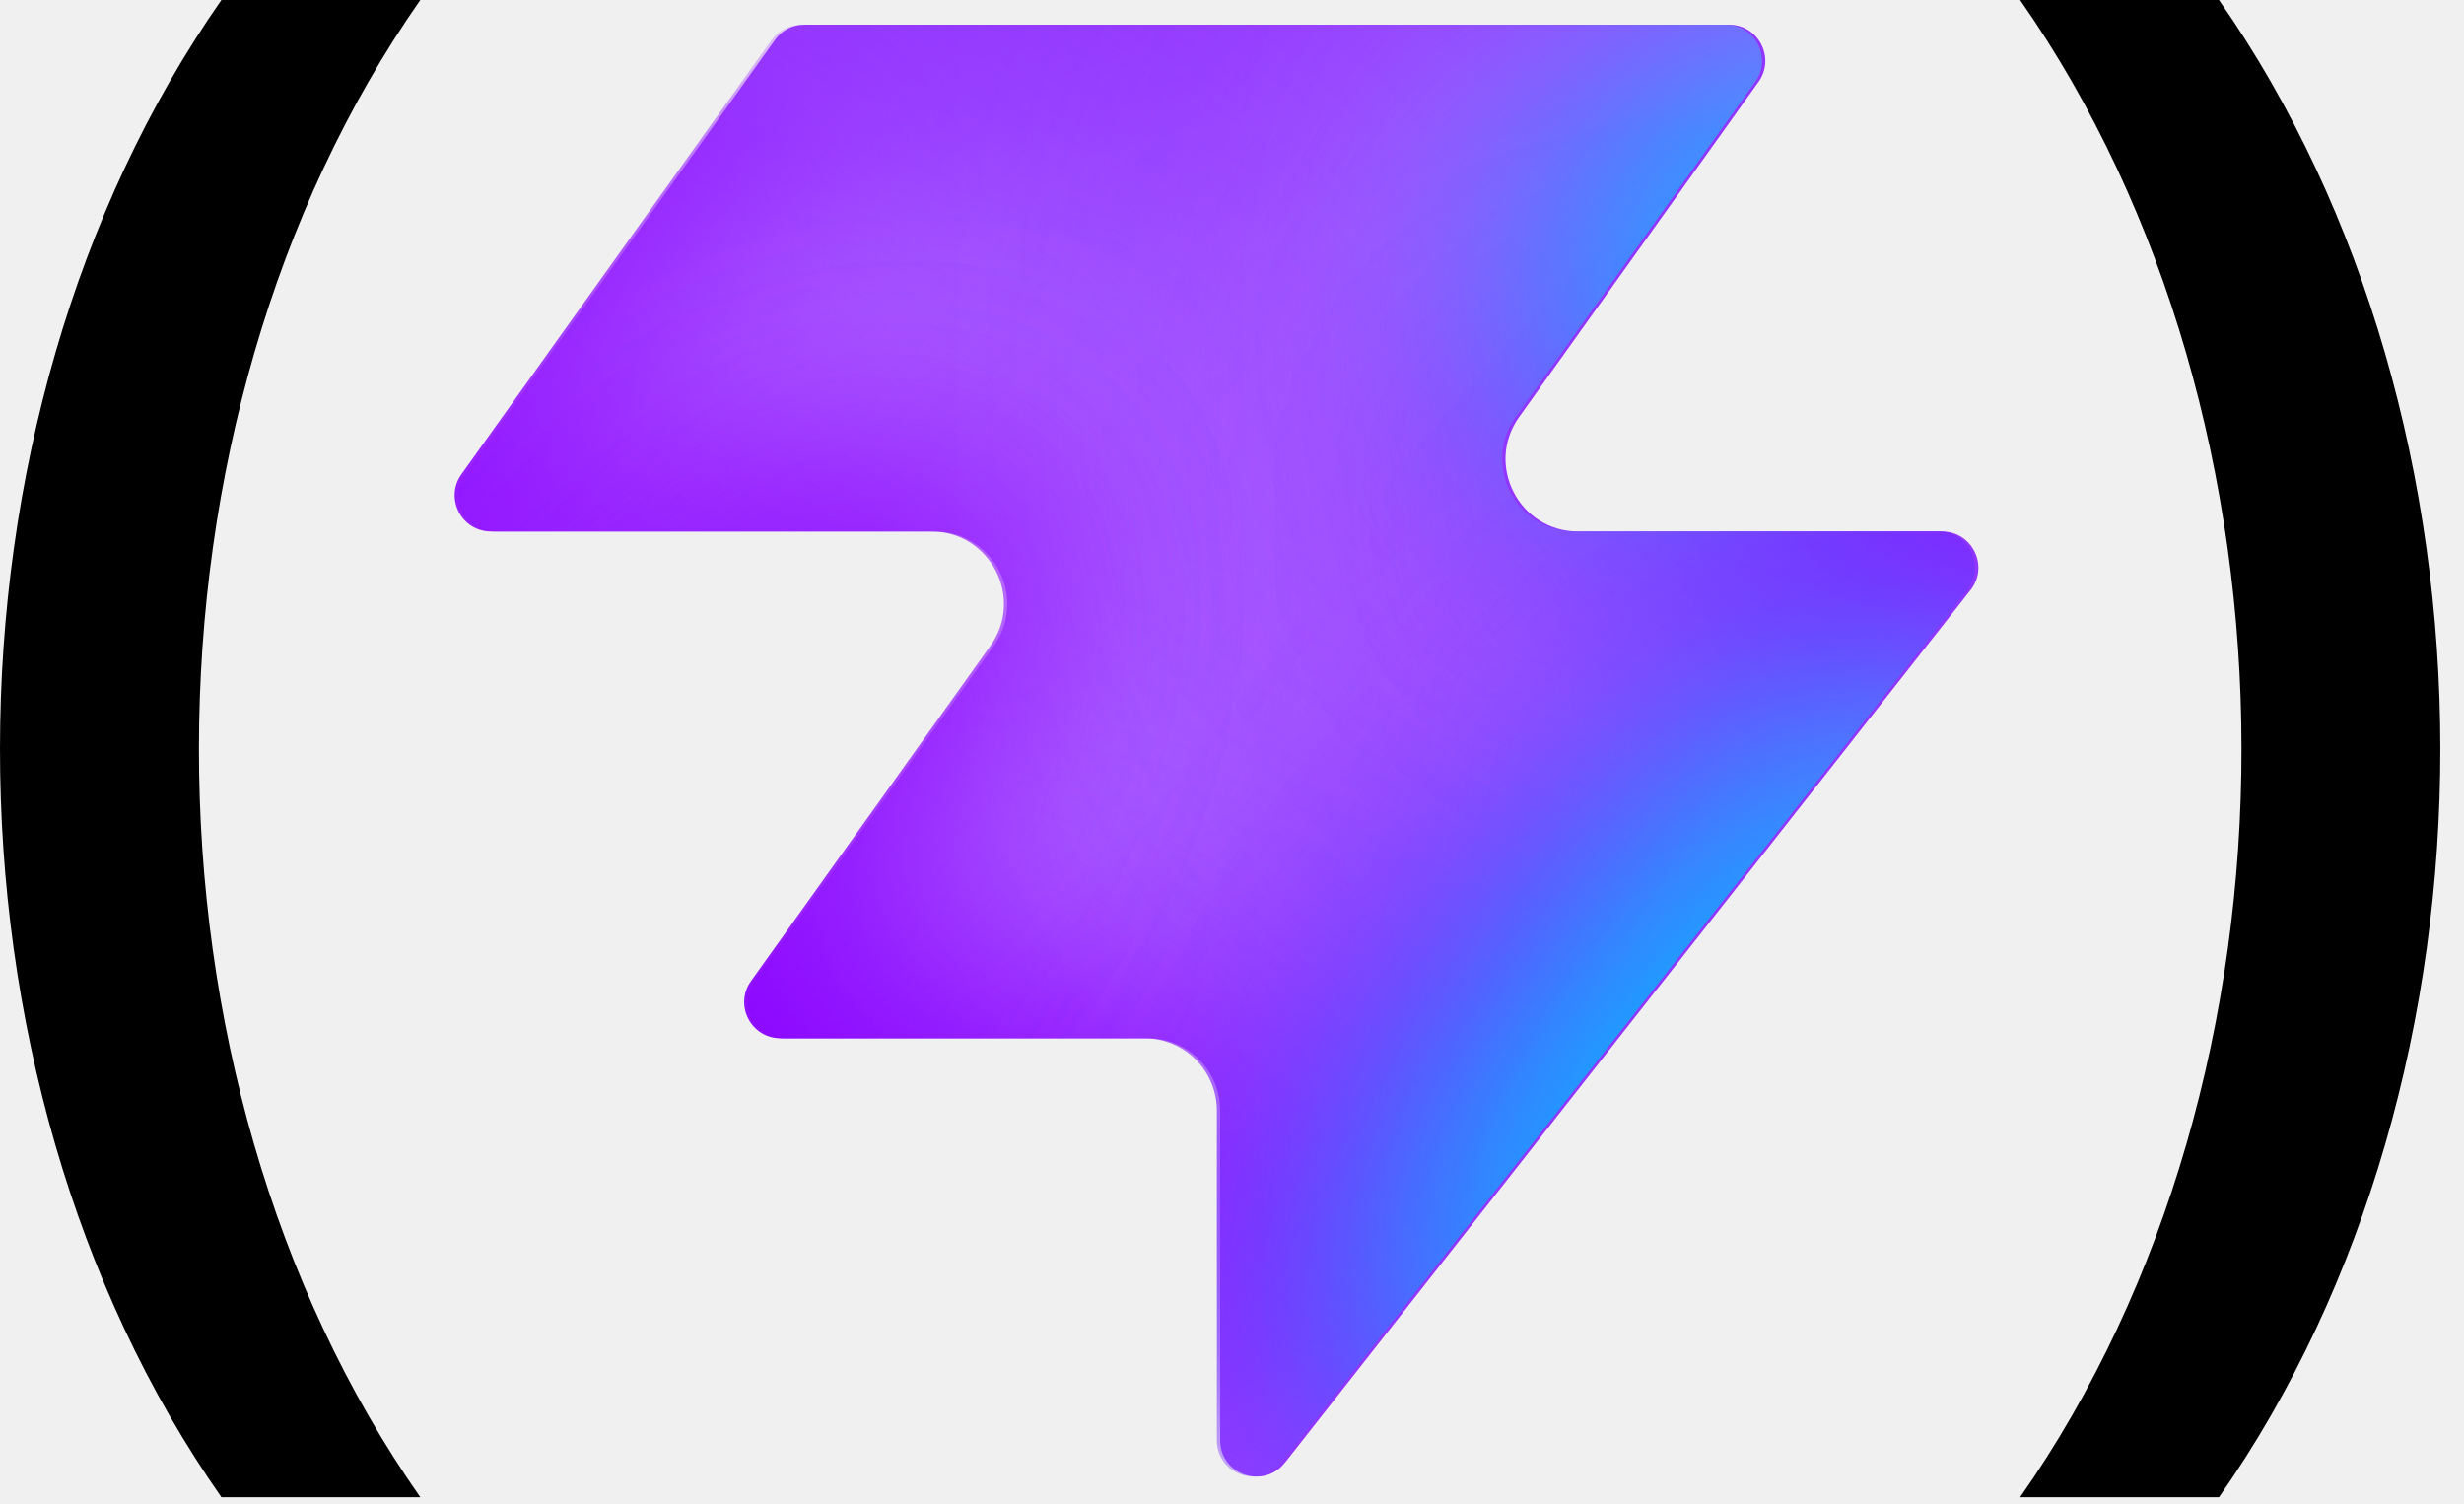
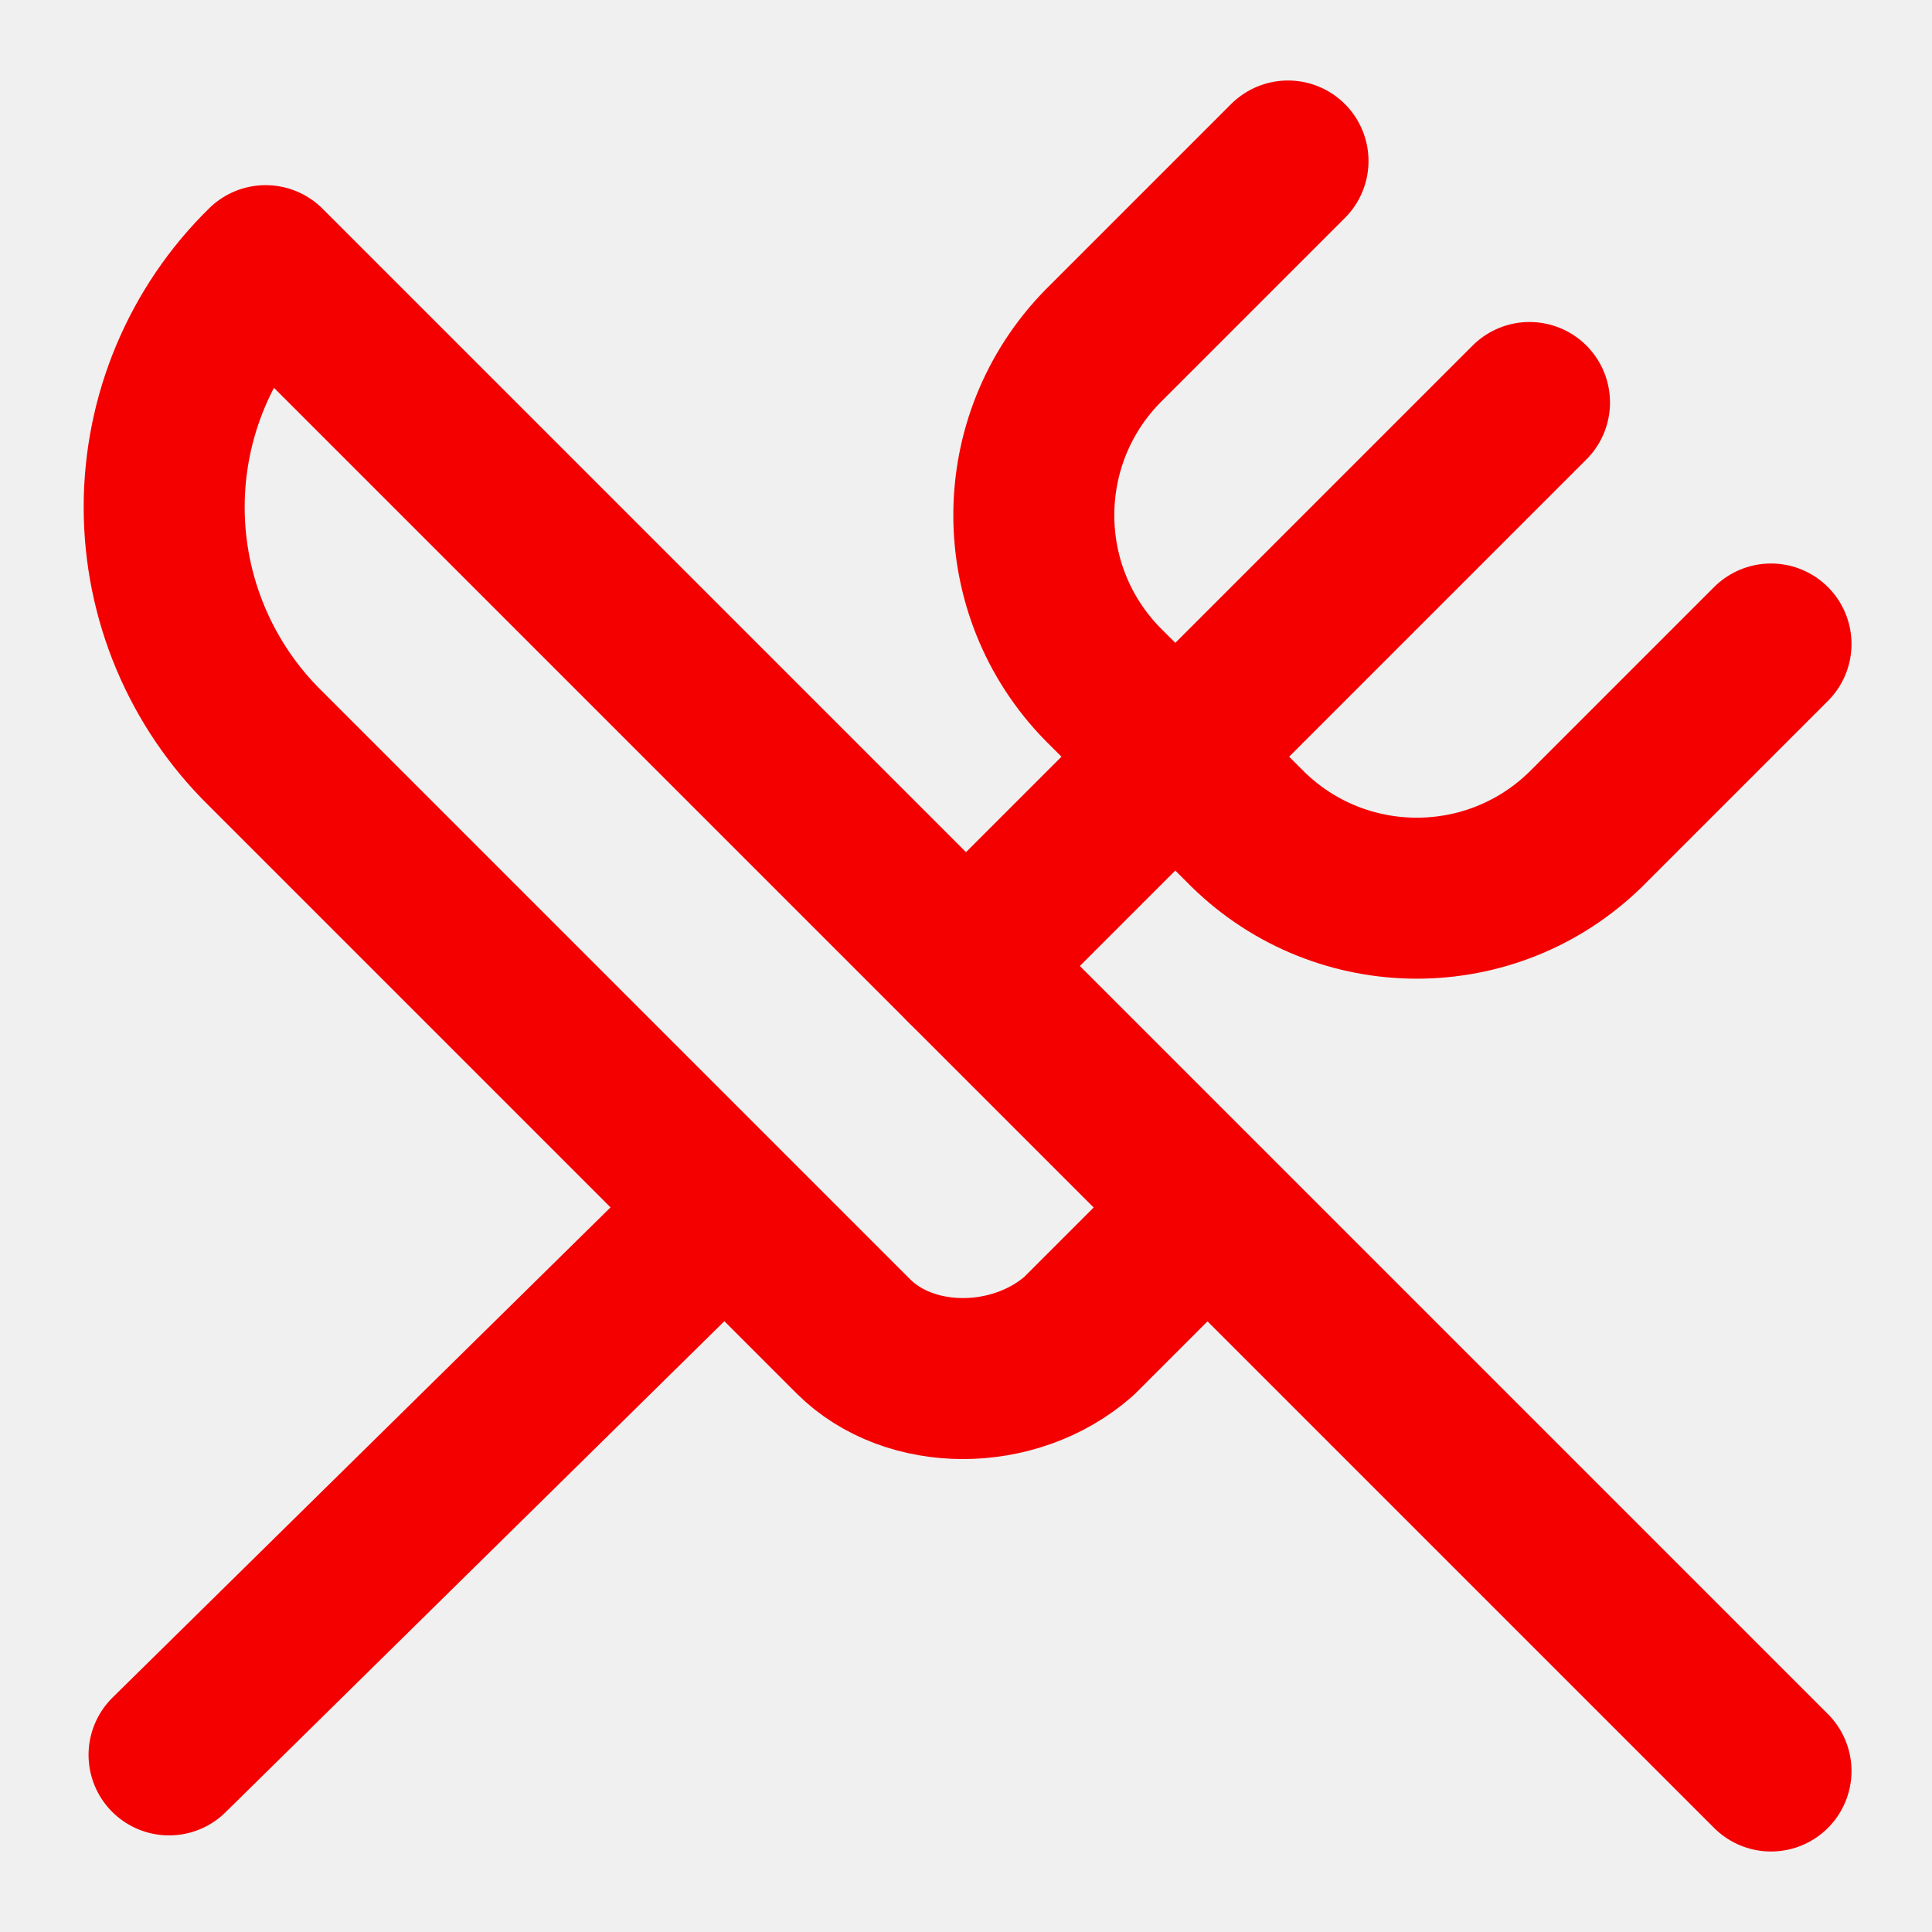
- <svg xmlns="http://www.w3.org/2000/svg" width="77" height="47" fill="none" aria-labelledby="vite-logo-title" viewBox="0 0 77 47">
-   <style>.parenthesis{fill:#000}@media (prefers-color-scheme:dark){.parenthesis{fill:#fff}}</style>
-   <path fill="#9135ff" d="M40.151 45.71c-.663.844-2.02.374-2.02-.699V34.708a2.26 2.26 0 0 0-2.262-2.262H24.493c-.92 0-1.457-1.04-.92-1.788l7.479-10.471c1.07-1.498 0-3.578-1.842-3.578H15.443c-.92 0-1.456-1.04-.92-1.788l9.696-13.576c.213-.297.556-.474.92-.474h28.894c.92 0 1.456 1.04.92 1.788l-7.48 10.472c-1.07 1.497 0 3.578 1.842 3.578h11.376c.944 0 1.474 1.087.89 1.83L40.153 45.712z" />
-   <mask id="a" width="48" height="47" x="14" y="0" maskUnits="userSpaceOnUse" style="mask-type:alpha">
-     <path fill="#000" d="M40.047 45.71c-.663.843-2.02.374-2.02-.699V34.708a2.26 2.26 0 0 0-2.262-2.262H24.389c-.92 0-1.457-1.04-.92-1.788l7.479-10.472c1.07-1.497 0-3.578-1.842-3.578H15.34c-.92 0-1.456-1.04-.92-1.788l9.696-13.575c.213-.297.556-.474.92-.474H53.93c.92 0 1.456 1.04.92 1.788L47.37 13.03c-1.07 1.498 0 3.578 1.842 3.578h11.376c.944 0 1.474 1.088.89 1.831L40.049 45.712z" />
-   </mask>
-   <g mask="url(#a)">
-     <g filter="url(#b)">
-       <ellipse cx="5.508" cy="14.704" fill="#eee6ff" rx="5.508" ry="14.704" transform="rotate(269.814 20.96 11.29)scale(-1 1)" />
-     </g>
-     <g filter="url(#c)">
-       <ellipse cx="10.399" cy="29.851" fill="#eee6ff" rx="10.399" ry="29.851" transform="rotate(89.814 -16.902 -8.275)scale(1 -1)" />
-     </g>
-     <g filter="url(#d)">
-       <ellipse cx="5.508" cy="30.487" fill="#8900ff" rx="5.508" ry="30.487" transform="rotate(89.814 -19.197 -7.127)scale(1 -1)" />
-     </g>
-     <g filter="url(#e)">
-       <ellipse cx="5.508" cy="30.599" fill="#8900ff" rx="5.508" ry="30.599" transform="rotate(89.814 -25.928 4.177)scale(1 -1)" />
-     </g>
-     <g filter="url(#f)">
-       <ellipse cx="5.508" cy="30.599" fill="#8900ff" rx="5.508" ry="30.599" transform="rotate(89.814 -25.738 5.52)scale(1 -1)" />
-     </g>
-     <g filter="url(#g)">
-       <ellipse cx="14.072" cy="22.078" fill="#eee6ff" rx="14.072" ry="22.078" transform="rotate(93.35 31.245 55.578)scale(-1 1)" />
-     </g>
-     <g filter="url(#h)">
-       <ellipse cx="3.47" cy="21.501" fill="#8900ff" rx="3.47" ry="21.501" transform="rotate(89.009 35.419 55.202)scale(-1 1)" />
-     </g>
-     <g filter="url(#i)">
-       <ellipse cx="3.47" cy="21.501" fill="#8900ff" rx="3.47" ry="21.501" transform="rotate(89.009 35.419 55.202)scale(-1 1)" />
-     </g>
-     <g filter="url(#j)">
-       <ellipse cx="14.592" cy="9.743" fill="#8900ff" rx="4.407" ry="29.108" transform="rotate(39.51 14.592 9.743)" />
-     </g>
-     <g filter="url(#k)">
-       <ellipse cx="61.728" cy="-5.321" fill="#8900ff" rx="4.407" ry="29.108" transform="rotate(37.892 61.728 -5.32)" />
-     </g>
-     <g filter="url(#l)">
-       <ellipse cx="55.618" cy="7.104" fill="#00c2ff" rx="5.971" ry="9.665" transform="rotate(37.892 55.618 7.104)" />
-     </g>
-     <g filter="url(#m)">
-       <ellipse cx="12.326" cy="39.103" fill="#8900ff" rx="4.407" ry="29.108" transform="rotate(37.892 12.326 39.103)" />
-     </g>
-     <g filter="url(#n)">
-       <ellipse cx="12.326" cy="39.103" fill="#8900ff" rx="4.407" ry="29.108" transform="rotate(37.892 12.326 39.103)" />
-     </g>
-     <g filter="url(#o)">
-       <ellipse cx="49.857" cy="30.678" fill="#8900ff" rx="4.407" ry="29.108" transform="rotate(37.892 49.857 30.678)" />
-     </g>
-     <g filter="url(#p)">
-       <ellipse cx="52.623" cy="33.171" fill="#00c2ff" rx="5.971" ry="15.297" transform="rotate(37.892 52.623 33.17)" />
-     </g>
-   </g>
-   <path d="M6.919 0c-9.198 13.166-9.252 33.575 0 46.789h6.215c-9.25-13.214-9.196-33.623 0-46.789zm62.424 0h-6.215c9.198 13.166 9.252 33.575 0 46.789h6.215c9.25-13.214 9.196-33.623 0-46.789" class="parenthesis" />
-   <defs>
-     <filter id="b" width="60.045" height="41.654" x="-5.564" y="16.92" color-interpolation-filters="sRGB" filterUnits="userSpaceOnUse">
-       <feFlood flood-opacity="0" result="BackgroundImageFix" />
-       <feBlend in="SourceGraphic" in2="BackgroundImageFix" result="shape" />
-       <feGaussianBlur result="effect1_foregroundBlur_2002_17286" stdDeviation="7.659" />
-     </filter>
-     <filter id="c" width="90.34" height="51.437" x="-40.407" y="-6.762" color-interpolation-filters="sRGB" filterUnits="userSpaceOnUse">
-       <feFlood flood-opacity="0" result="BackgroundImageFix" />
-       <feBlend in="SourceGraphic" in2="BackgroundImageFix" result="shape" />
-       <feGaussianBlur result="effect1_foregroundBlur_2002_17286" stdDeviation="7.659" />
-     </filter>
-     <filter id="d" width="79.355" height="29.4" x="-35.435" y="2.801" color-interpolation-filters="sRGB" filterUnits="userSpaceOnUse">
-       <feFlood flood-opacity="0" result="BackgroundImageFix" />
-       <feBlend in="SourceGraphic" in2="BackgroundImageFix" result="shape" />
-       <feGaussianBlur result="effect1_foregroundBlur_2002_17286" stdDeviation="4.596" />
-     </filter>
-     <filter id="e" width="79.579" height="29.4" x="-30.84" y="20.8" color-interpolation-filters="sRGB" filterUnits="userSpaceOnUse">
-       <feFlood flood-opacity="0" result="BackgroundImageFix" />
-       <feBlend in="SourceGraphic" in2="BackgroundImageFix" result="shape" />
-       <feGaussianBlur result="effect1_foregroundBlur_2002_17286" stdDeviation="4.596" />
-     </filter>
-     <filter id="f" width="79.579" height="29.4" x="-29.307" y="21.949" color-interpolation-filters="sRGB" filterUnits="userSpaceOnUse">
-       <feFlood flood-opacity="0" result="BackgroundImageFix" />
-       <feBlend in="SourceGraphic" in2="BackgroundImageFix" result="shape" />
-       <feGaussianBlur result="effect1_foregroundBlur_2002_17286" stdDeviation="4.596" />
-     </filter>
-     <filter id="g" width="74.749" height="58.852" x="29.961" y="-17.13" color-interpolation-filters="sRGB" filterUnits="userSpaceOnUse">
-       <feFlood flood-opacity="0" result="BackgroundImageFix" />
-       <feBlend in="SourceGraphic" in2="BackgroundImageFix" result="shape" />
-       <feGaussianBlur result="effect1_foregroundBlur_2002_17286" stdDeviation="7.659" />
-     </filter>
-     <filter id="h" width="61.377" height="25.362" x="37.754" y="3.055" color-interpolation-filters="sRGB" filterUnits="userSpaceOnUse">
-       <feFlood flood-opacity="0" result="BackgroundImageFix" />
-       <feBlend in="SourceGraphic" in2="BackgroundImageFix" result="shape" />
-       <feGaussianBlur result="effect1_foregroundBlur_2002_17286" stdDeviation="4.596" />
-     </filter>
-     <filter id="i" width="61.377" height="25.362" x="37.754" y="3.055" color-interpolation-filters="sRGB" filterUnits="userSpaceOnUse">
-       <feFlood flood-opacity="0" result="BackgroundImageFix" />
-       <feBlend in="SourceGraphic" in2="BackgroundImageFix" result="shape" />
-       <feGaussianBlur result="effect1_foregroundBlur_2002_17286" stdDeviation="4.596" />
-     </filter>
-     <filter id="j" width="56.045" height="63.649" x="-13.43" y="-22.082" color-interpolation-filters="sRGB" filterUnits="userSpaceOnUse">
-       <feFlood flood-opacity="0" result="BackgroundImageFix" />
-       <feBlend in="SourceGraphic" in2="BackgroundImageFix" result="shape" />
-       <feGaussianBlur result="effect1_foregroundBlur_2002_17286" stdDeviation="4.596" />
-     </filter>
-     <filter id="k" width="54.814" height="64.646" x="34.321" y="-37.644" color-interpolation-filters="sRGB" filterUnits="userSpaceOnUse">
-       <feFlood flood-opacity="0" result="BackgroundImageFix" />
-       <feBlend in="SourceGraphic" in2="BackgroundImageFix" result="shape" />
-       <feGaussianBlur result="effect1_foregroundBlur_2002_17286" stdDeviation="4.596" />
-     </filter>
-     <filter id="l" width="33.541" height="35.313" x="38.847" y="-10.552" color-interpolation-filters="sRGB" filterUnits="userSpaceOnUse">
-       <feFlood flood-opacity="0" result="BackgroundImageFix" />
-       <feBlend in="SourceGraphic" in2="BackgroundImageFix" result="shape" />
-       <feGaussianBlur result="effect1_foregroundBlur_2002_17286" stdDeviation="4.596" />
-     </filter>
-     <filter id="m" width="54.814" height="64.646" x="-15.081" y="6.78" color-interpolation-filters="sRGB" filterUnits="userSpaceOnUse">
-       <feFlood flood-opacity="0" result="BackgroundImageFix" />
-       <feBlend in="SourceGraphic" in2="BackgroundImageFix" result="shape" />
-       <feGaussianBlur result="effect1_foregroundBlur_2002_17286" stdDeviation="4.596" />
-     </filter>
-     <filter id="n" width="54.814" height="64.646" x="-15.081" y="6.78" color-interpolation-filters="sRGB" filterUnits="userSpaceOnUse">
-       <feFlood flood-opacity="0" result="BackgroundImageFix" />
-       <feBlend in="SourceGraphic" in2="BackgroundImageFix" result="shape" />
-       <feGaussianBlur result="effect1_foregroundBlur_2002_17286" stdDeviation="4.596" />
-     </filter>
-     <filter id="o" width="54.814" height="64.646" x="22.45" y="-1.645" color-interpolation-filters="sRGB" filterUnits="userSpaceOnUse">
-       <feFlood flood-opacity="0" result="BackgroundImageFix" />
-       <feBlend in="SourceGraphic" in2="BackgroundImageFix" result="shape" />
-       <feGaussianBlur result="effect1_foregroundBlur_2002_17286" stdDeviation="4.596" />
-     </filter>
-     <filter id="p" width="39.409" height="43.623" x="32.919" y="11.36" color-interpolation-filters="sRGB" filterUnits="userSpaceOnUse">
-       <feFlood flood-opacity="0" result="BackgroundImageFix" />
-       <feBlend in="SourceGraphic" in2="BackgroundImageFix" result="shape" />
-       <feGaussianBlur result="effect1_foregroundBlur_2002_17286" stdDeviation="4.596" />
-     </filter>
-   </defs>
+ <svg xmlns="http://www.w3.org/2000/svg" width="24" height="24" viewBox="0 0 24 24" fill="none" stroke="#f50000" stroke-width="2" stroke-linecap="round" stroke-linejoin="round" class="lucide lucide-utensils-crossed-icon lucide-utensils-crossed">
+   <path d="m16 2-2.3 2.3a3 3 0 0 0 0 4.2l1.8 1.8a3 3 0 0 0 4.2 0L22 8" />
+   <path d="M15 15 3.3 3.3a4.2 4.2 0 0 0 0 6l7.3 7.3c.7.7 2 .7 2.8 0L15 15Zm0 0 7 7" />
+   <path d="m2.1 21.8 6.4-6.3" />
+   <path d="m19 5-7 7" />
</svg>
